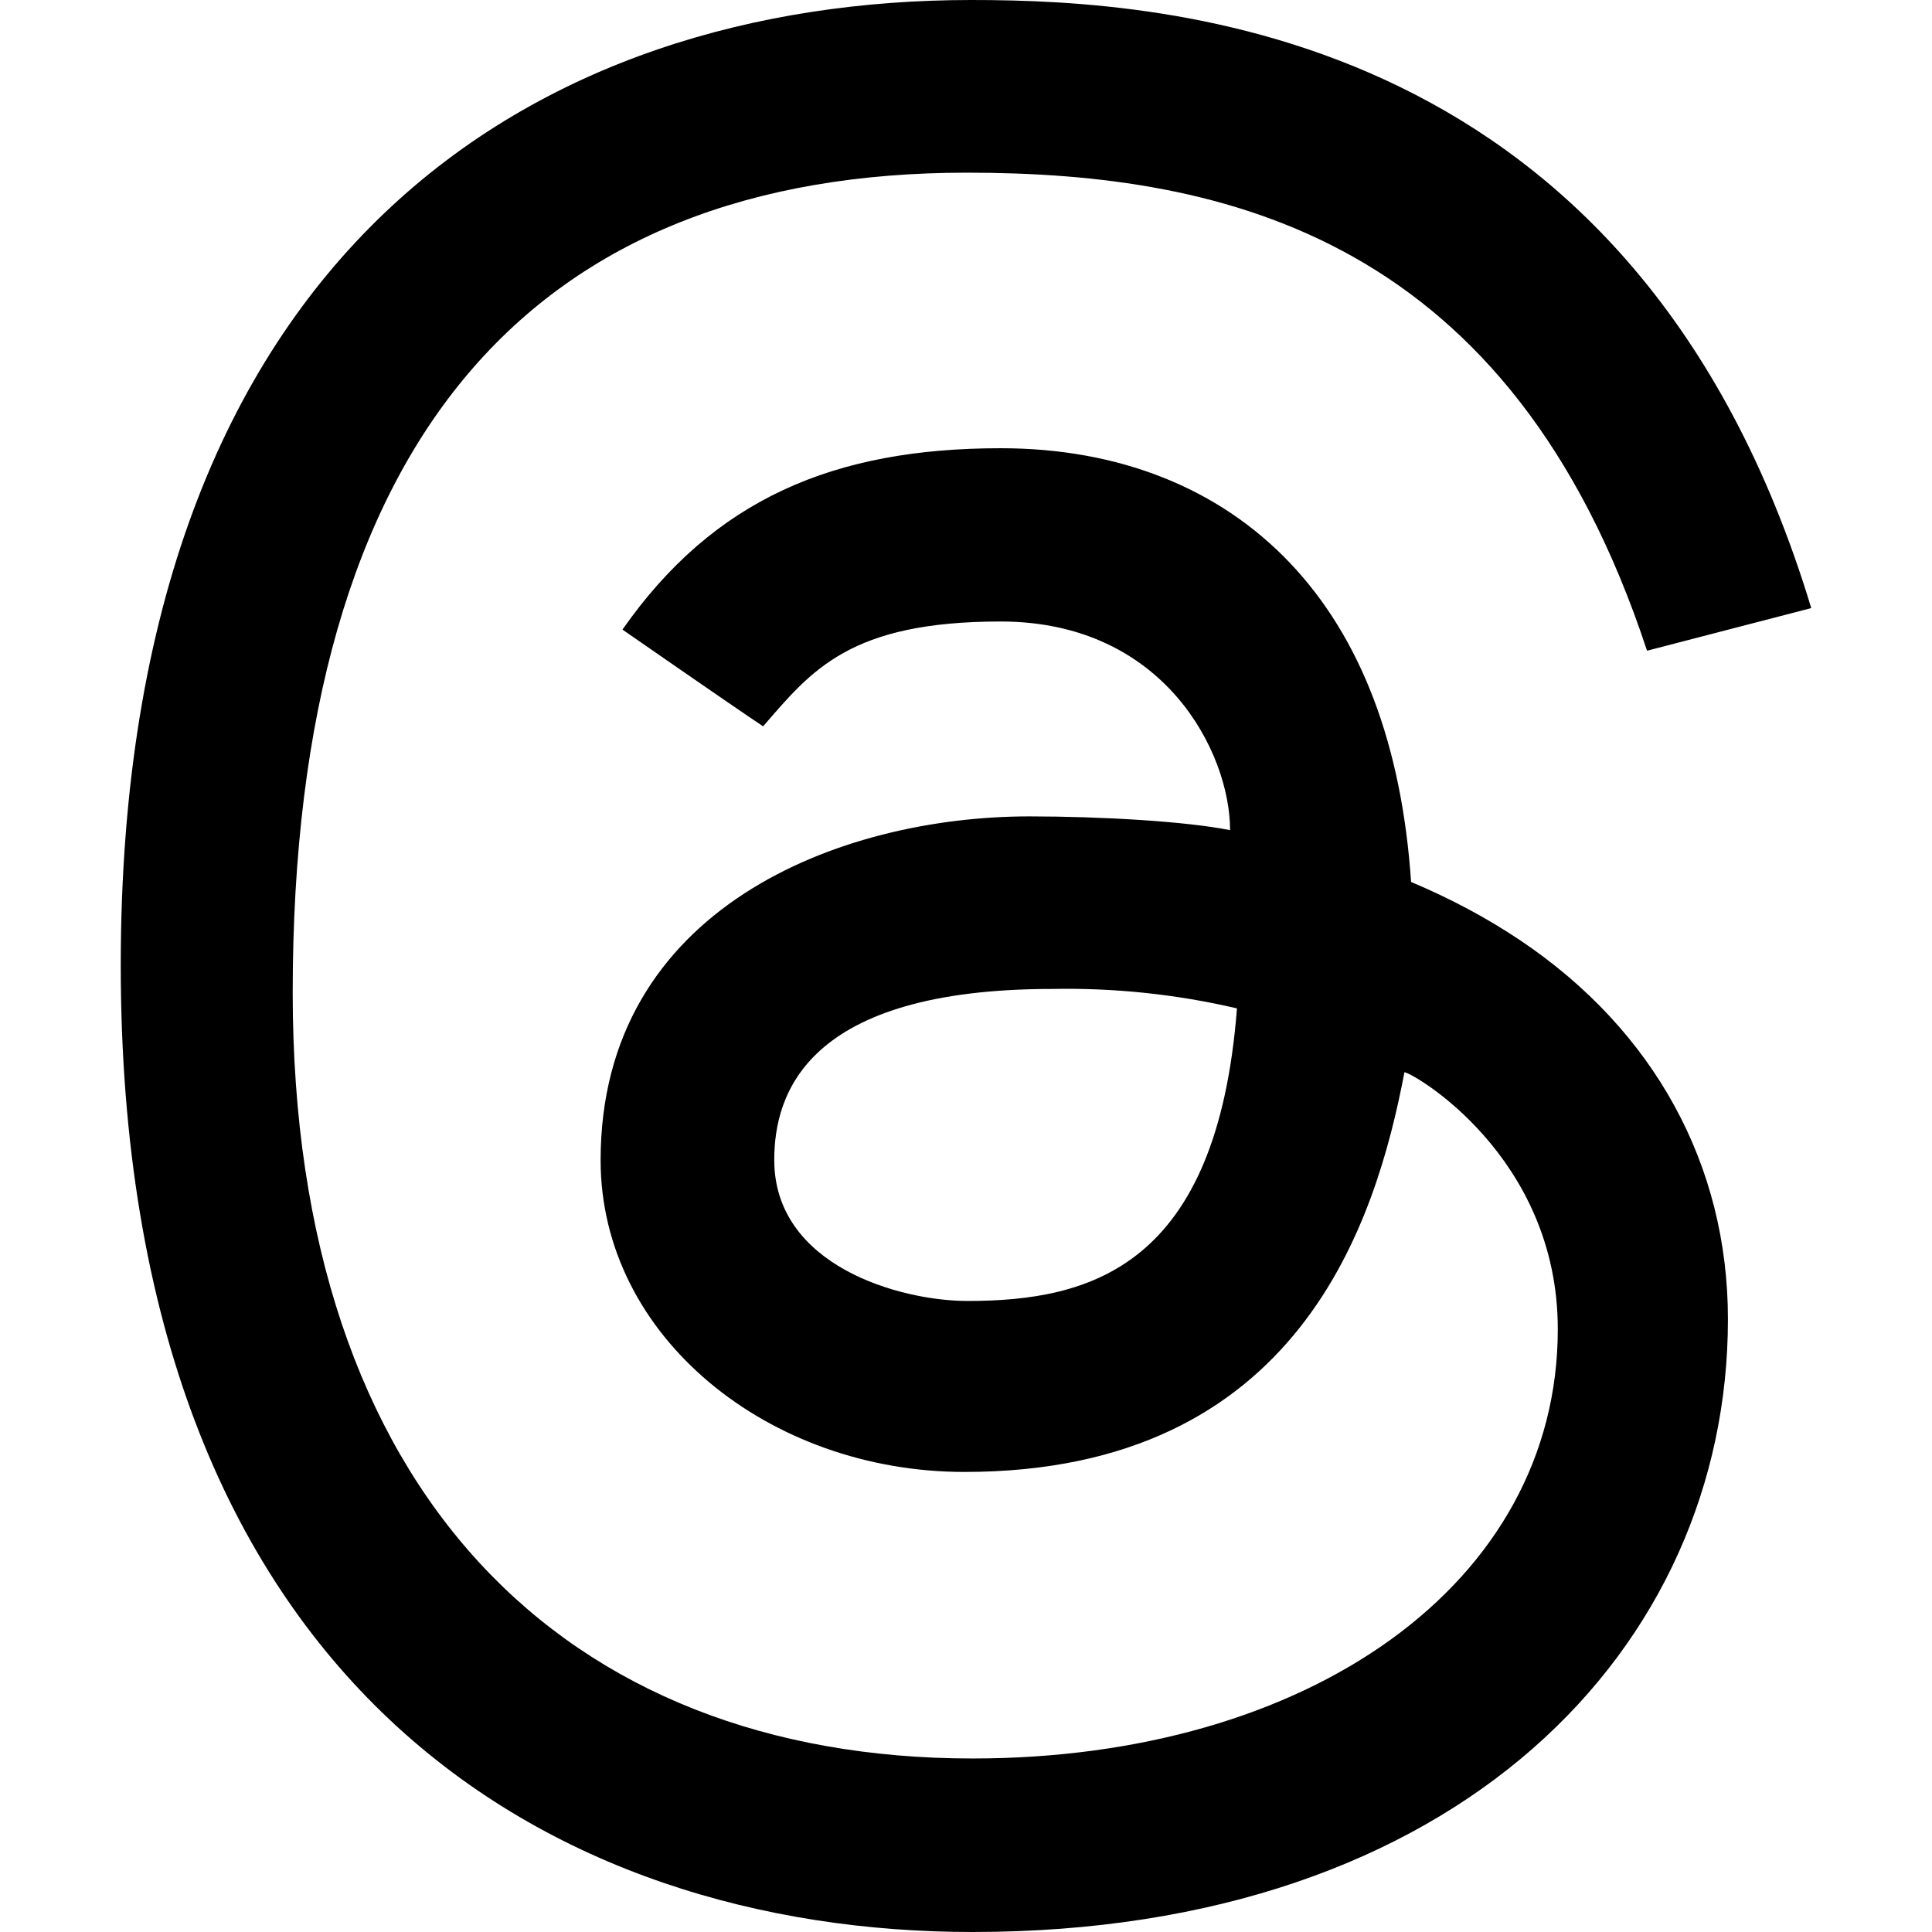
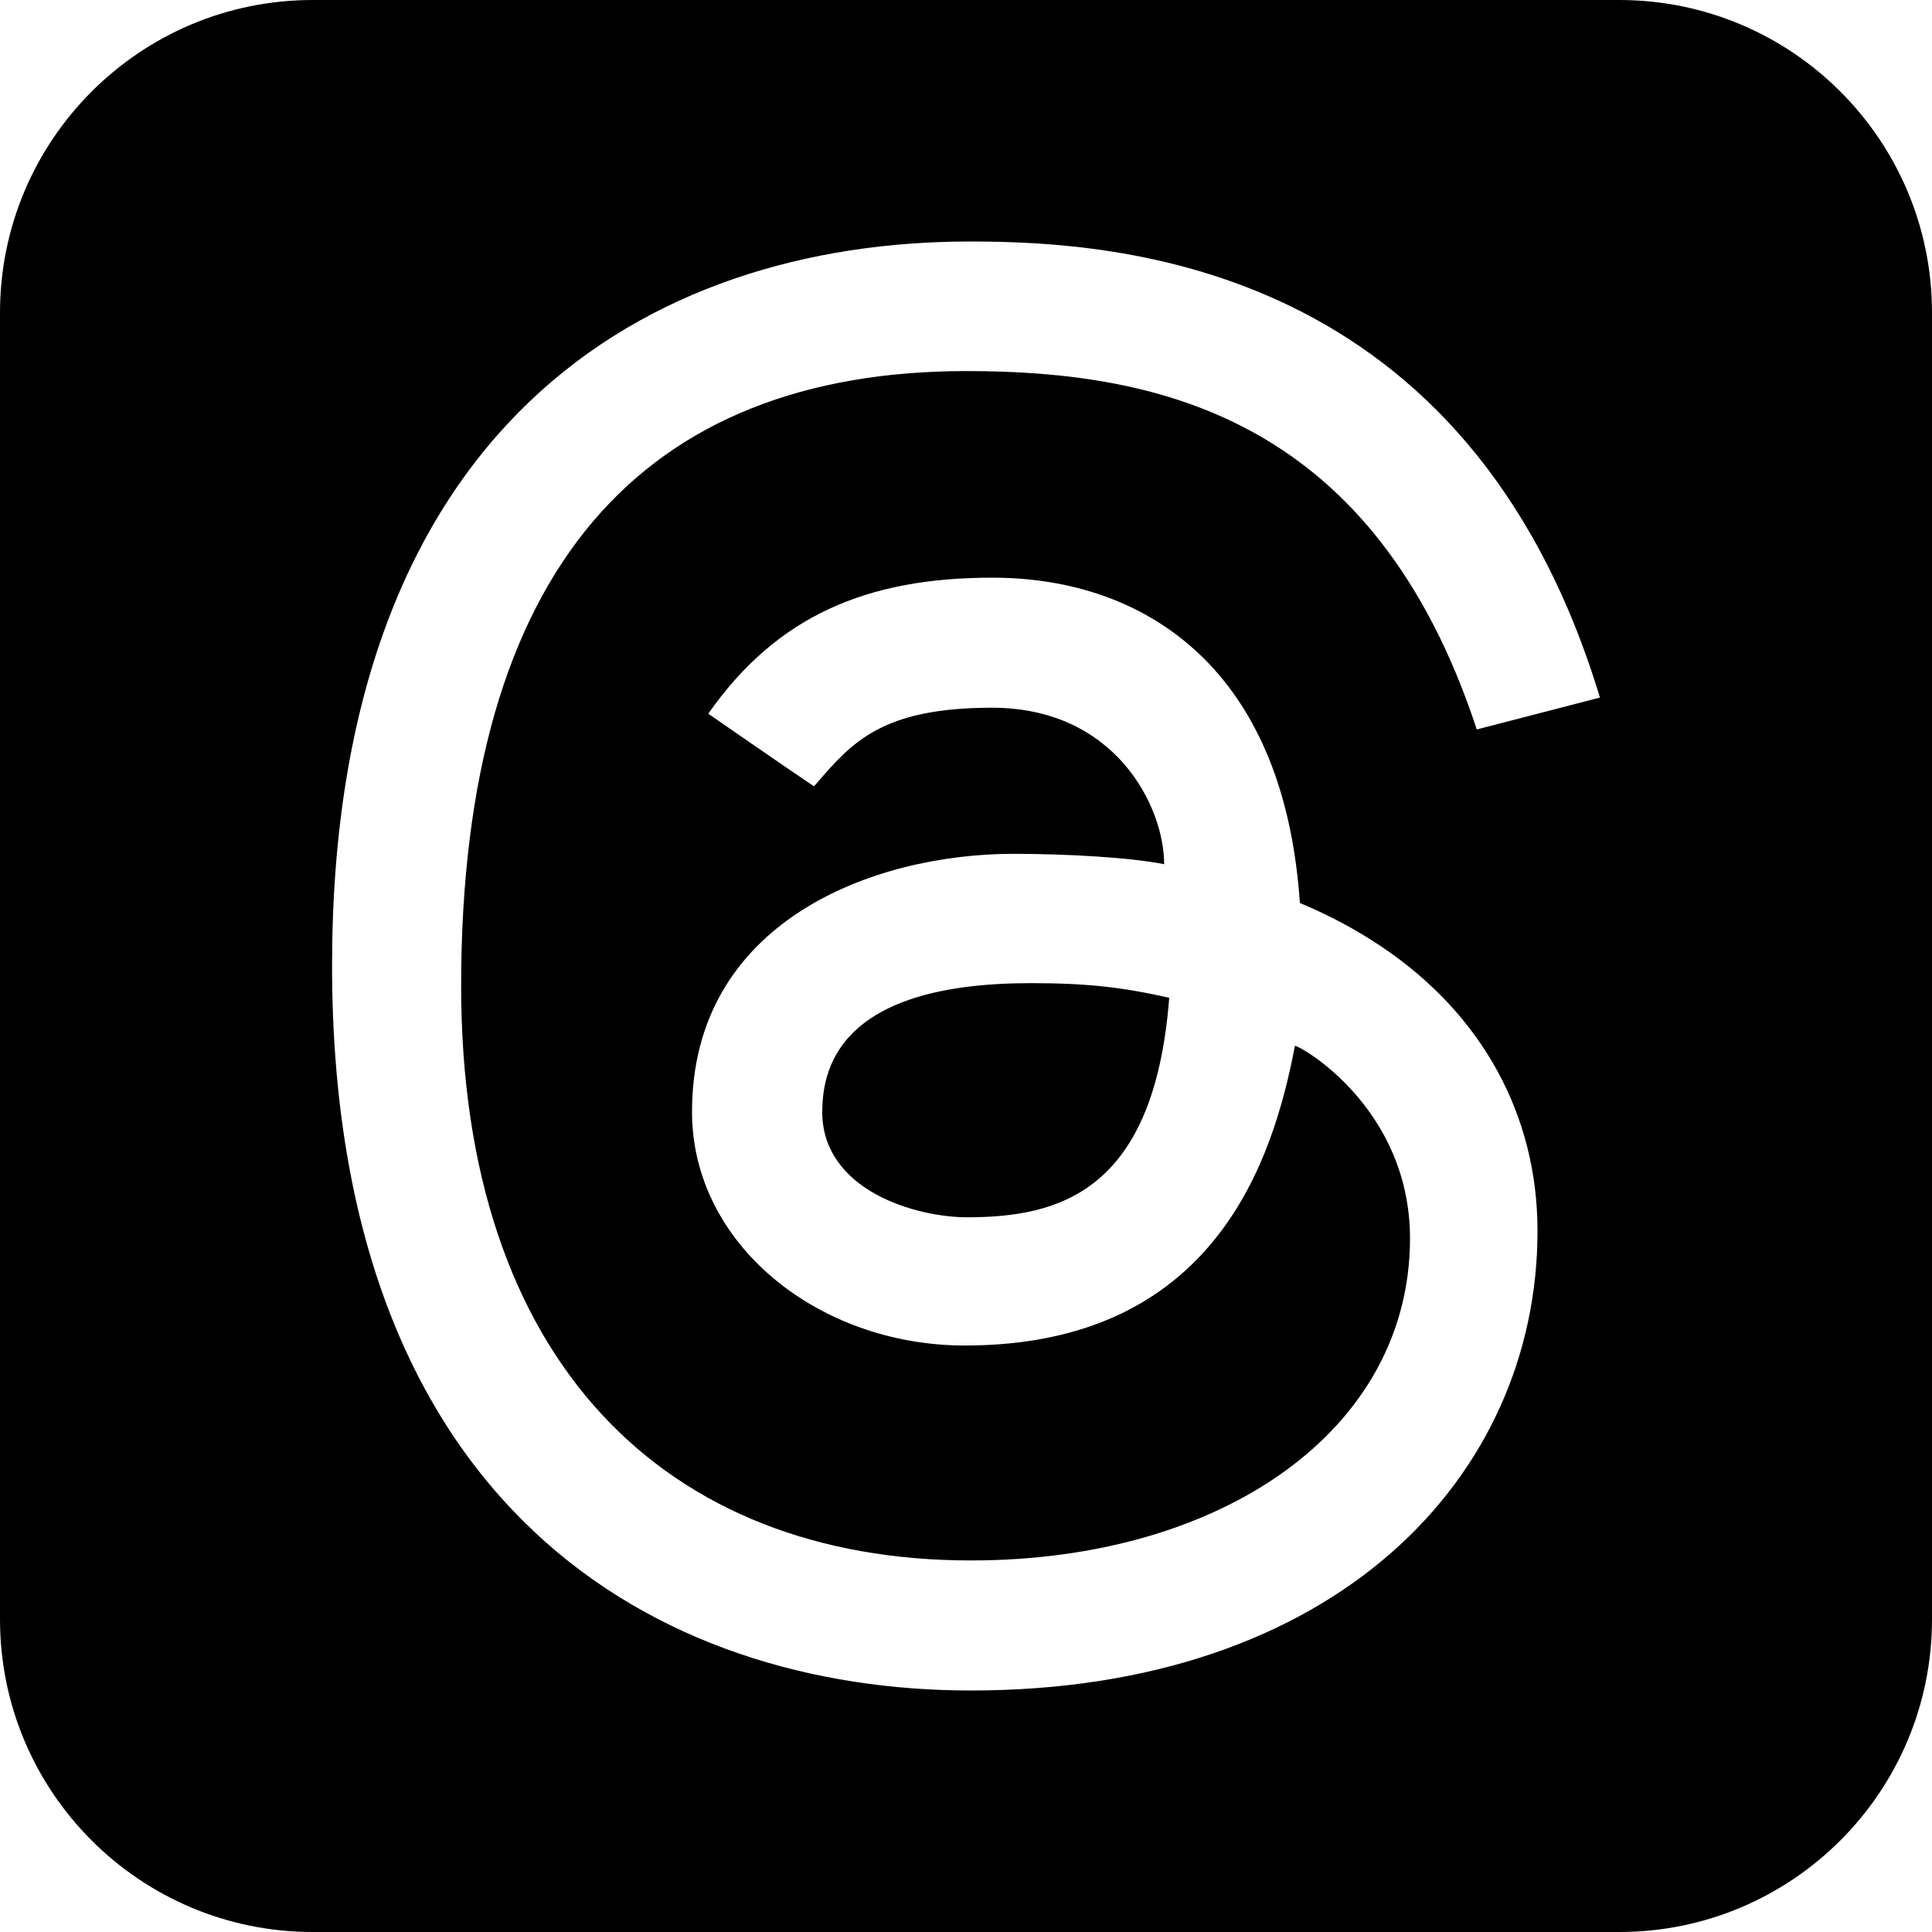
- <svg xmlns="http://www.w3.org/2000/svg" fill="#000000" class="bi bi-threads" viewBox="0 0 16 16" id="Threads--Streamline-Bootstrap" height="16" width="16">
-   <path d="M6.321 6.016c-0.27 -0.18 -1.166 -0.802 -1.166 -0.802 0.756 -1.081 1.753 -1.502 3.132 -1.502 0.975 0 1.803 0.327 2.394 0.948s0.928 1.509 1.005 2.644q0.492 0.207 0.905 0.484c1.109 0.745 1.719 1.86 1.719 3.137 0 2.716 -2.226 5.075 -6.256 5.075C4.594 16 1 13.987 1 7.994 1 2.034 4.482 0 8.044 0 9.69 0 13.55 0.243 15 5.036l-1.36 0.353C12.516 1.974 10.163 1.43 8.006 1.43c-3.565 0 -5.582 2.171 -5.582 6.79 0 4.143 2.254 6.343 5.63 6.343 2.777 0 4.847 -1.443 4.847 -3.556 0 -1.438 -1.208 -2.127 -1.27 -2.127 -0.236 1.234 -0.868 3.31 -3.644 3.31 -1.618 0 -3.013 -1.118 -3.013 -2.582 0 -2.09 1.984 -2.847 3.55 -2.847 0.586 0 1.294 0.04 1.663 0.114 0 -0.637 -0.54 -1.728 -1.9 -1.728 -1.25 0 -1.566 0.405 -1.967 0.868ZM8.716 8.19c-2.04 0 -2.304 0.87 -2.304 1.416 0 0.878 1.043 1.168 1.6 1.168 1.02 0 2.067 -0.282 2.232 -2.423a6.2 6.2 0 0 0 -1.528 -0.161" stroke-width="1" />
+ <svg xmlns="http://www.w3.org/2000/svg" fill="#000000" class="bi bi-threads-fill" viewBox="0 0 16 16" id="Threads-Fill--Streamline-Bootstrap" height="24" width="24">
+   <path d="M6.81 9.204c0 -0.41 0.197 -1.062 1.727 -1.062 0.469 0 0.758 0.034 1.146 0.121 -0.124 1.606 -0.91 1.818 -1.674 1.818 -0.418 0 -1.2 -0.218 -1.2 -0.877Z" stroke-width="1" />
+   <path d="M2.59 16h10.82A2.59 2.59 0 0 0 16 13.41V2.59A2.59 2.59 0 0 0 13.41 0H2.59A2.59 2.59 0 0 0 0 2.59v10.82A2.59 2.59 0 0 0 2.59 16M5.866 5.91c0.567 -0.81 1.315 -1.126 2.35 -1.126 0.73 0 1.351 0.246 1.795 0.711 0.443 0.466 0.696 1.132 0.754 1.983q0.368 0.154 0.678 0.363c0.832 0.559 1.29 1.395 1.29 2.353 0 2.037 -1.67 3.806 -4.692 3.806 -2.595 0 -5.291 -1.51 -5.291 -6.004C2.75 3.526 5.361 2 8.033 2c1.234 0 4.129 0.182 5.217 3.777l-1.02 0.264c-0.842 -2.56 -2.607 -2.968 -4.224 -2.968 -2.675 0 -4.187 1.628 -4.187 5.093 0 3.107 1.69 4.757 4.222 4.757 2.083 0 3.636 -1.082 3.636 -2.667 0 -1.079 -0.906 -1.595 -0.953 -1.595 -0.177 0.925 -0.651 2.482 -2.733 2.482 -1.213 0 -2.26 -0.838 -2.26 -1.936 0 -1.568 1.488 -2.136 2.663 -2.136 0.44 0 0.97 0.03 1.247 0.086 0 -0.478 -0.404 -1.296 -1.426 -1.296 -0.911 0 -1.16 0.288 -1.45 0.624l-0.024 0.027c-0.202 -0.135 -0.875 -0.601 -0.875 -0.601Z" stroke-width="1" />
</svg>
